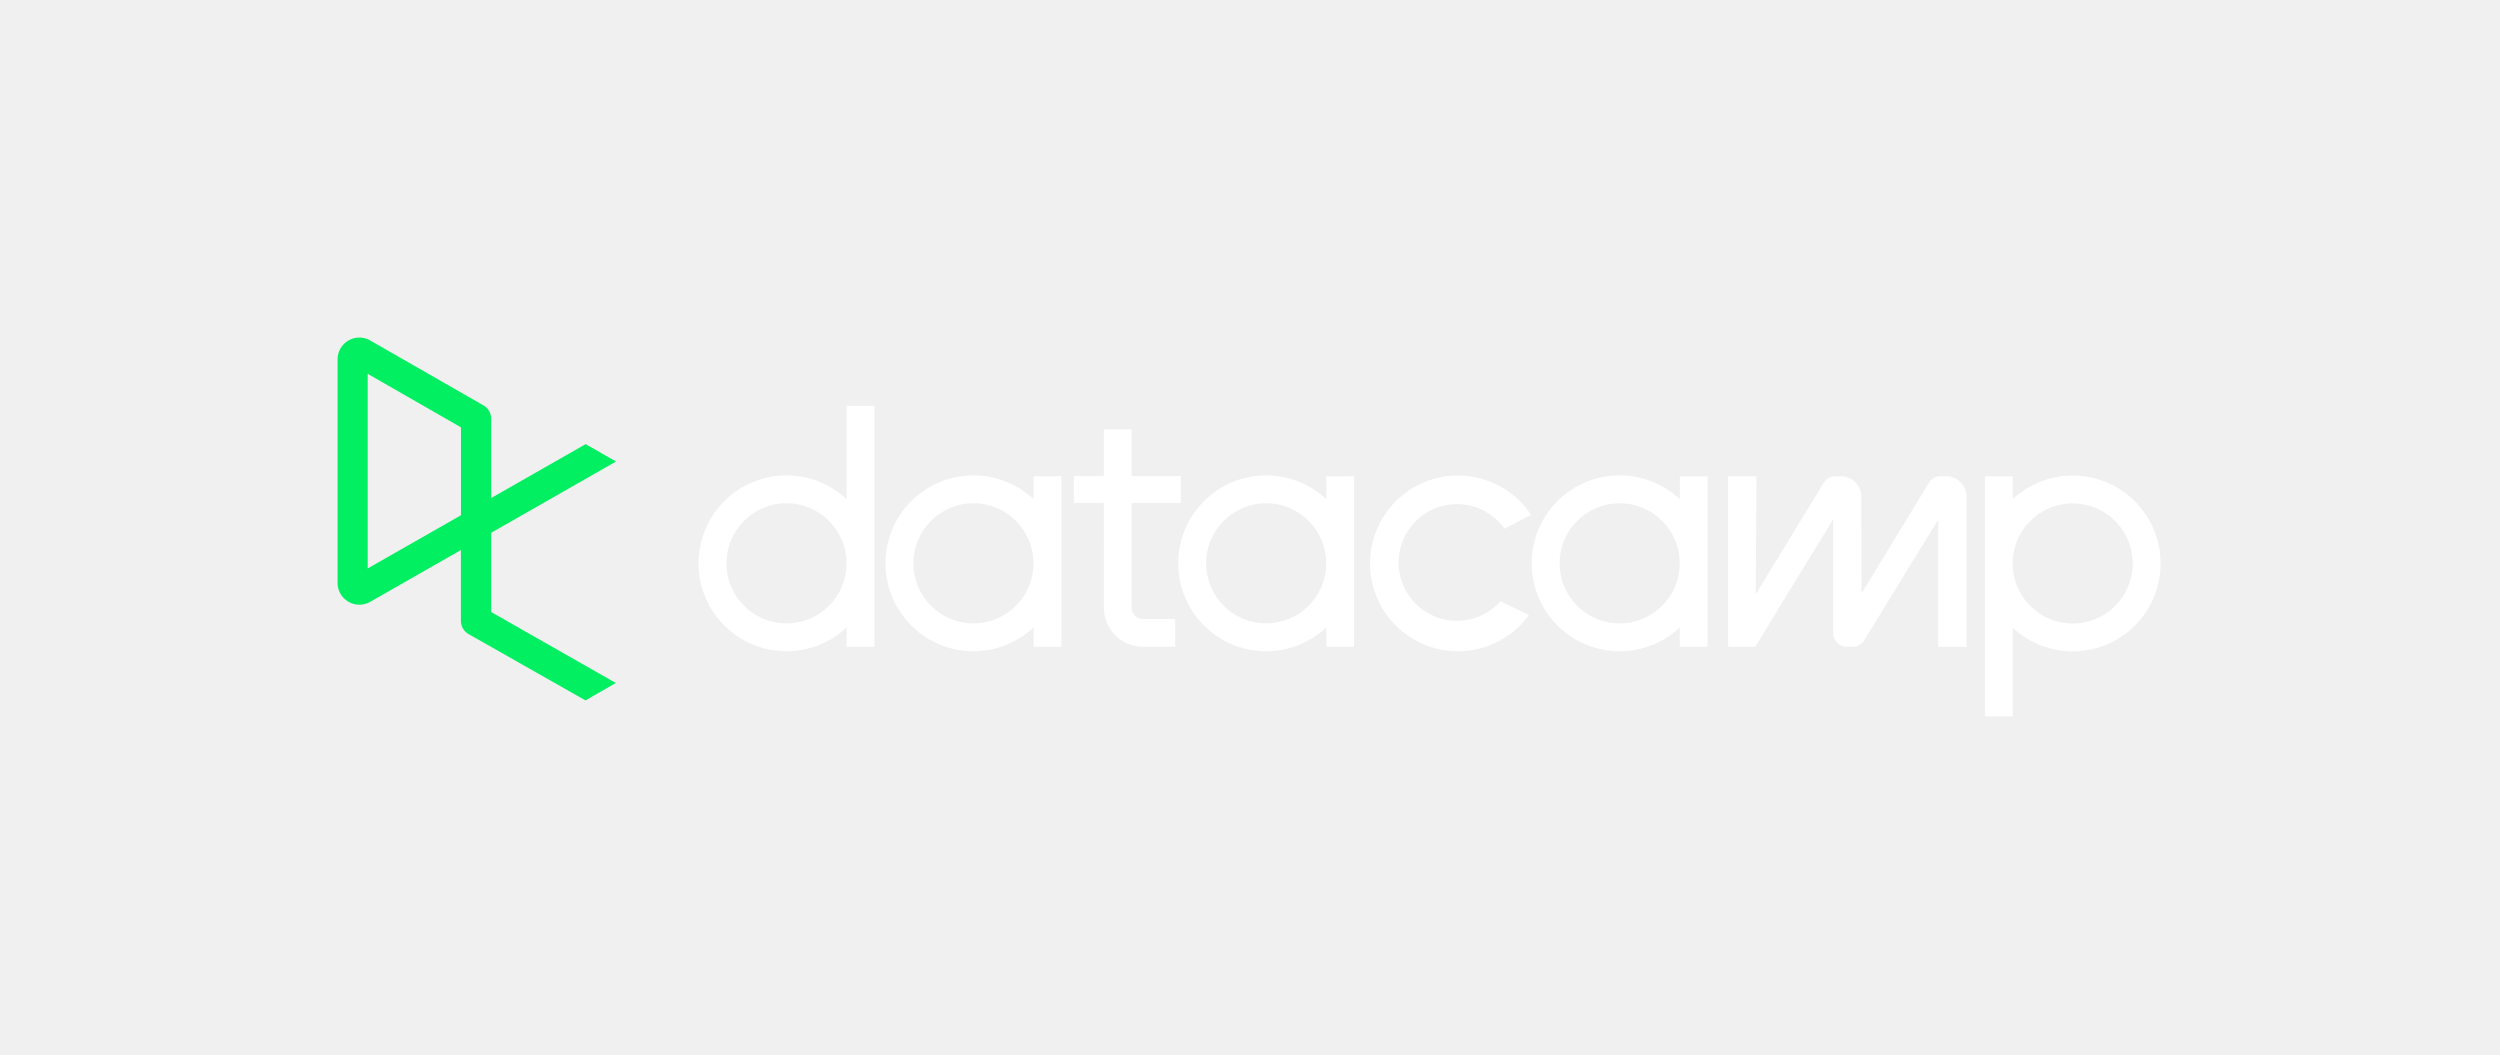
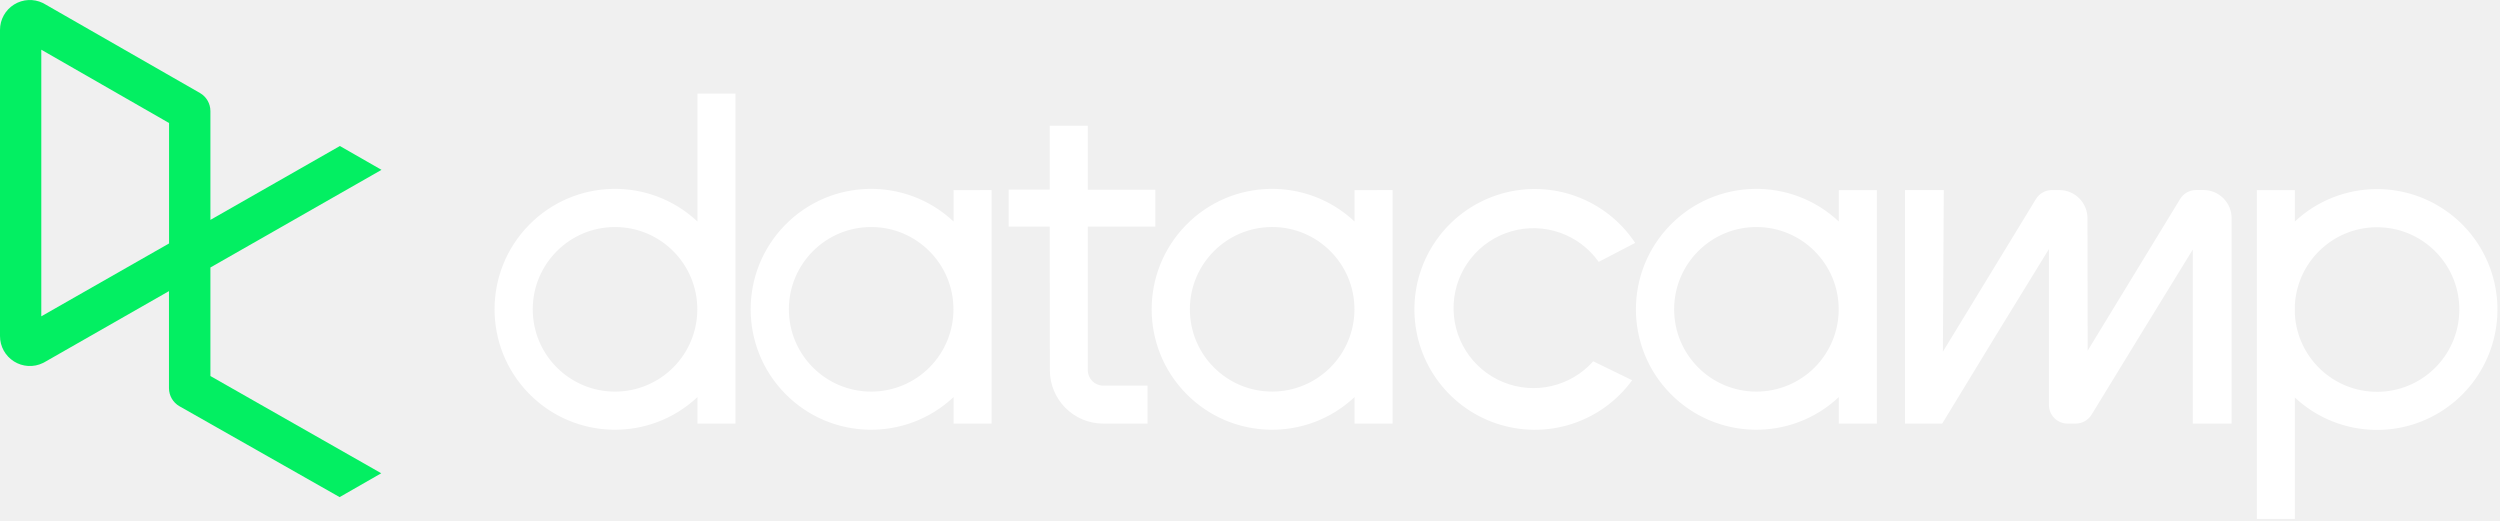
- <svg xmlns="http://www.w3.org/2000/svg" width="237" height="100" viewBox="0 0 237 100">
-   <g id="Full-Inverted" fill="none" fill-rule="evenodd" stroke="none" stroke-width="1">
-     <g id="logo" transform="translate(32 32)">
-       <path id="Shape" fill="#FFF" fill-rule="nonzero" d="M42.56,27.098 C39.415,27.098 36.866,24.548 36.866,21.404 C36.866,18.259 39.415,15.709 42.56,15.709 C45.705,15.709 48.254,18.259 48.254,21.404 C48.254,22.914 47.654,24.362 46.587,25.43 C45.519,26.498 44.07,27.098 42.56,27.098 M48.264,6.476 L48.264,15.328 C44.958,12.223 39.777,12.331 36.603,15.571 C33.43,18.811 33.43,23.994 36.603,27.234 C39.777,30.475 44.958,30.582 48.264,27.477 L48.264,29.312 L50.896,29.312 L50.896,6.476 L48.264,6.476 Z M121.544,27.098 C118.399,27.098 115.85,24.548 115.85,21.404 C115.85,18.259 118.399,15.709 121.544,15.709 C124.689,15.709 127.238,18.259 127.238,21.404 C127.238,22.914 126.638,24.362 125.571,25.43 C124.503,26.498 123.054,27.098 121.544,27.098 M129.877,21.404 L129.877,21.404 L129.877,13.157 L127.246,13.157 L127.246,15.328 C123.941,12.223 118.759,12.331 115.586,15.571 C112.412,18.811 112.412,23.994 115.586,27.234 C118.759,30.475 123.941,30.582 127.246,27.477 L127.246,29.312 L129.878,29.312 L129.878,21.404 L129.877,21.404 Z M150.864,13.77 C151.099,13.383 151.52,13.147 151.973,13.148 L152.48,13.148 C153.555,13.148 154.427,14.019 154.427,15.095 L154.427,29.312 L151.741,29.312 L151.741,17.268 C150.502,19.268 146.067,26.517 144.738,28.692 C144.502,29.077 144.083,29.313 143.63,29.312 L143.082,29.312 C142.365,29.312 141.784,28.731 141.784,28.015 L141.784,17.237 C140.333,19.58 135.877,26.861 134.474,29.191 L134.4,29.312 L131.826,29.312 L131.826,13.152 L134.51,13.152 L134.51,13.186 L134.448,24.333 L140.886,13.773 C141.122,13.387 141.542,13.151 141.995,13.151 L142.506,13.151 C143.579,13.151 144.45,14.02 144.453,15.093 C144.453,18.064 144.467,23.476 144.467,24.263 L150.864,13.77 Z M112.944,26.311 C110.801,29.256 106.994,30.467 103.543,29.302 C100.092,28.137 97.798,24.866 97.879,21.225 C97.959,17.584 100.395,14.417 103.894,13.405 C107.392,12.394 111.143,13.772 113.154,16.808 L110.63,18.12 C109.269,16.202 106.844,15.354 104.584,16.006 C102.324,16.659 100.723,18.669 100.594,21.018 C100.464,23.366 101.834,25.54 104.009,26.437 C106.183,27.334 108.687,26.758 110.251,25 L112.944,26.311 Z M164.486,27.111 C161.476,27.109 158.987,24.764 158.806,21.759 L158.806,21.077 C158.992,17.982 161.62,15.604 164.718,15.728 C167.817,15.852 170.246,18.432 170.184,21.532 C170.122,24.632 167.59,27.113 164.49,27.112 M164.49,13.085 C162.379,13.082 160.347,13.883 158.806,15.325 L158.806,13.157 L156.174,13.157 L156.174,35.909 L158.806,35.909 L158.806,27.509 C161.538,30.058 165.632,30.477 168.823,28.534 C172.015,26.592 173.523,22.763 172.514,19.166 C171.505,15.569 168.226,13.083 164.49,13.084 M75.277,15.679 L75.277,25.616 C75.277,26.206 75.755,26.684 76.344,26.684 L79.408,26.684 L79.408,29.312 L76.346,29.312 C74.305,29.311 72.651,27.657 72.65,25.616 L72.64,15.679 L69.802,15.679 L69.802,13.119 L72.64,13.119 L72.64,8.701 L75.275,8.701 L75.275,13.128 L79.947,13.128 L79.947,15.679 L75.277,15.679 Z M88.034,27.096 C84.889,27.096 82.339,24.547 82.339,21.402 C82.339,18.257 84.889,15.708 88.034,15.708 C91.179,15.708 93.728,18.257 93.728,21.402 C93.728,22.912 93.128,24.361 92.06,25.428 C90.992,26.496 89.544,27.096 88.034,27.096 M93.736,13.156 L93.736,15.328 C90.43,12.223 85.249,12.331 82.075,15.571 C78.902,18.811 78.902,23.994 82.075,27.234 C85.249,30.475 90.43,30.582 93.736,27.477 L93.736,29.312 L96.368,29.312 L96.368,13.152 L93.736,13.156 Z M60.285,27.098 C57.14,27.098 54.59,24.548 54.59,21.404 C54.59,18.259 57.14,15.709 60.285,15.709 C63.43,15.709 65.979,18.259 65.979,21.404 C65.98,22.914 65.38,24.363 64.312,25.431 C63.244,26.499 61.795,27.098 60.285,27.098 M65.987,13.157 L65.987,15.328 C62.682,12.223 57.5,12.331 54.326,15.571 C51.153,18.811 51.153,23.994 54.326,27.234 C57.5,30.475 62.682,30.582 65.987,27.477 L65.987,29.312 L68.618,29.312 L68.618,13.152 L65.987,13.157 Z" />
-       <path id="Logo" fill="#03EF62" d="M11.699,8.512 L11.699,16.845 L2.858,21.888 L2.858,3.439 L11.699,8.512 Z M14.56,26.02 L14.56,18.509 L26.4,11.752 L23.52,10.103 L14.56,15.215 L14.56,7.679 C14.558,7.167 14.285,6.694 13.842,6.437 L3.056,0.255 C3.027,0.237 2.998,0.223 2.97,0.208 C2.329,-0.104 1.573,-0.063 0.969,0.315 C0.365,0.694 -0.001,1.357 1.0309871e-05,2.069 L1.0309871e-05,23.253 C-0.002,23.967 0.364,24.631 0.968,25.01 C1.572,25.39 2.33,25.431 2.971,25.119 L3.053,25.077 L11.693,20.144 L11.693,26.864 C11.695,27.378 11.969,27.851 12.414,28.108 L23.502,34.399 L26.382,32.748 L14.56,26.02 Z" />
+ <svg xmlns="http://www.w3.org/2000/svg" width="173px" height="36px" viewBox="0 0 173 36" version="1.1">
+   <g id="Logos" stroke="none" stroke-width="1" fill="none" fill-rule="evenodd">
+     <g id="Full-Inverted" transform="translate(-32, -32)">
+       <g id="Group" transform="translate(32, 32)">
+         <g id="logo" transform="translate(-0.000021, 0.001275)">
+           <path d="M42.56,27.098 C39.415,27.098 36.866,24.548 36.866,21.404 C36.866,18.259 39.415,15.709 42.56,15.709 C45.705,15.709 48.254,18.259 48.254,21.404 C48.254,22.914 47.654,24.362 46.587,25.43 C45.519,26.498 44.07,27.098 42.56,27.098 M48.264,6.476 L48.264,15.328 C44.958,12.223 39.777,12.331 36.603,15.571 C33.43,18.811 33.43,23.994 36.603,27.234 C39.777,30.475 44.958,30.582 48.264,27.477 L48.264,29.312 L50.896,29.312 L50.896,6.476 L48.264,6.476 Z M121.544,27.098 C118.399,27.098 115.85,24.548 115.85,21.404 C115.85,18.259 118.399,15.709 121.544,15.709 C124.689,15.709 127.238,18.259 127.238,21.404 C127.238,22.914 126.638,24.362 125.571,25.43 C124.503,26.498 123.054,27.098 121.544,27.098 M129.877,21.404 L129.877,21.404 L129.877,13.157 L127.246,13.157 L127.246,15.328 C123.941,12.223 118.759,12.331 115.586,15.571 C112.412,18.811 112.412,23.994 115.586,27.234 C118.759,30.475 123.941,30.582 127.246,27.477 L127.246,29.312 L129.878,29.312 L129.878,21.404 L129.877,21.404 Z M150.864,13.77 C151.099,13.383 151.52,13.147 151.973,13.148 L152.48,13.148 C153.555,13.148 154.427,14.019 154.427,15.095 L154.427,29.312 L151.741,29.312 L151.741,17.268 C150.502,19.268 146.067,26.517 144.738,28.692 C144.502,29.077 144.083,29.313 143.63,29.312 L143.082,29.312 C142.365,29.312 141.784,28.731 141.784,28.015 L141.784,17.237 C140.333,19.58 135.877,26.861 134.474,29.191 L134.4,29.312 L131.826,29.312 L131.826,13.152 L134.51,13.152 L134.51,13.186 L134.448,24.333 L140.886,13.773 C141.122,13.387 141.542,13.151 141.995,13.151 L142.506,13.151 C143.579,13.151 144.45,14.02 144.453,15.093 C144.453,18.064 144.467,23.476 144.467,24.263 L150.864,13.77 Z M112.944,26.311 C110.801,29.256 106.994,30.467 103.543,29.302 C100.092,28.137 97.798,24.866 97.879,21.225 C97.959,17.584 100.395,14.417 103.894,13.405 C107.392,12.394 111.143,13.772 113.154,16.808 L110.63,18.12 C109.269,16.202 106.844,15.354 104.584,16.006 C102.324,16.659 100.723,18.669 100.594,21.018 C100.464,23.366 101.834,25.54 104.009,26.437 C106.183,27.334 108.687,26.758 110.251,25 L112.944,26.311 Z M164.486,27.111 C161.476,27.109 158.987,24.764 158.806,21.759 L158.806,21.077 C158.992,17.982 161.62,15.604 164.718,15.728 C167.817,15.852 170.246,18.432 170.184,21.532 C170.122,24.632 167.59,27.113 164.49,27.112 M164.49,13.085 C162.379,13.082 160.347,13.883 158.806,15.325 L158.806,13.157 L156.174,13.157 L156.174,35.909 L158.806,35.909 L158.806,27.509 C161.538,30.058 165.632,30.477 168.823,28.534 C172.015,26.592 173.523,22.763 172.514,19.166 C171.505,15.569 168.226,13.083 164.49,13.084 M75.277,15.679 L75.277,25.616 C75.277,26.206 75.755,26.684 76.344,26.684 L79.408,26.684 L79.408,29.312 L76.346,29.312 C74.305,29.311 72.651,27.657 72.65,25.616 L72.64,15.679 L69.802,15.679 L69.802,13.119 L72.64,13.119 L72.64,8.701 L75.275,8.701 L75.275,13.128 L79.947,13.128 L79.947,15.679 L75.277,15.679 Z M88.034,27.096 C84.889,27.096 82.339,24.547 82.339,21.402 C82.339,18.257 84.889,15.708 88.034,15.708 C91.179,15.708 93.728,18.257 93.728,21.402 C93.728,22.912 93.128,24.361 92.06,25.428 C90.992,26.496 89.544,27.096 88.034,27.096 M93.736,13.156 L93.736,15.328 C90.43,12.223 85.249,12.331 82.075,15.571 C78.902,18.811 78.902,23.994 82.075,27.234 C85.249,30.475 90.43,30.582 93.736,27.477 L93.736,29.312 L96.368,29.312 L96.368,13.152 L93.736,13.156 Z M60.285,27.098 C57.14,27.098 54.59,24.548 54.59,21.404 C54.59,18.259 57.14,15.709 60.285,15.709 C63.43,15.709 65.979,18.259 65.979,21.404 C65.98,22.914 65.38,24.363 64.312,25.431 C63.244,26.499 61.795,27.098 60.285,27.098 M65.987,13.157 L65.987,15.328 C62.682,12.223 57.5,12.331 54.326,15.571 C51.153,18.811 51.153,23.994 54.326,27.234 C57.5,30.475 62.682,30.582 65.987,27.477 L65.987,29.312 L68.618,29.312 L68.618,13.152 L65.987,13.157 Z" id="Shape" fill="#FFFFFF" />
+           <path d="M11.699,8.512 L11.699,16.845 L2.858,21.888 L2.858,3.439 L11.699,8.512 Z M14.56,26.02 L14.56,18.509 L26.4,11.752 L23.52,10.103 L14.56,15.215 L14.56,7.679 C14.558,7.167 14.285,6.694 13.842,6.437 L3.056,0.255 C3.027,0.237 2.998,0.223 2.97,0.208 C2.329,-0.104 1.573,-0.063 0.969,0.315 C0.365,0.694 -0.001,1.357 1.0309871e-05,2.069 L1.0309871e-05,23.253 C-0.002,23.967 0.364,24.631 0.968,25.01 C1.572,25.39 2.33,25.431 2.971,25.119 L3.053,25.077 L11.693,20.144 L11.693,26.864 C11.695,27.378 11.969,27.851 12.414,28.108 L23.502,34.399 L26.382,32.748 L14.56,26.02 Z" id="Logo" fill="#03EF62" />
+         </g>
+       </g>
    </g>
  </g>
</svg>
